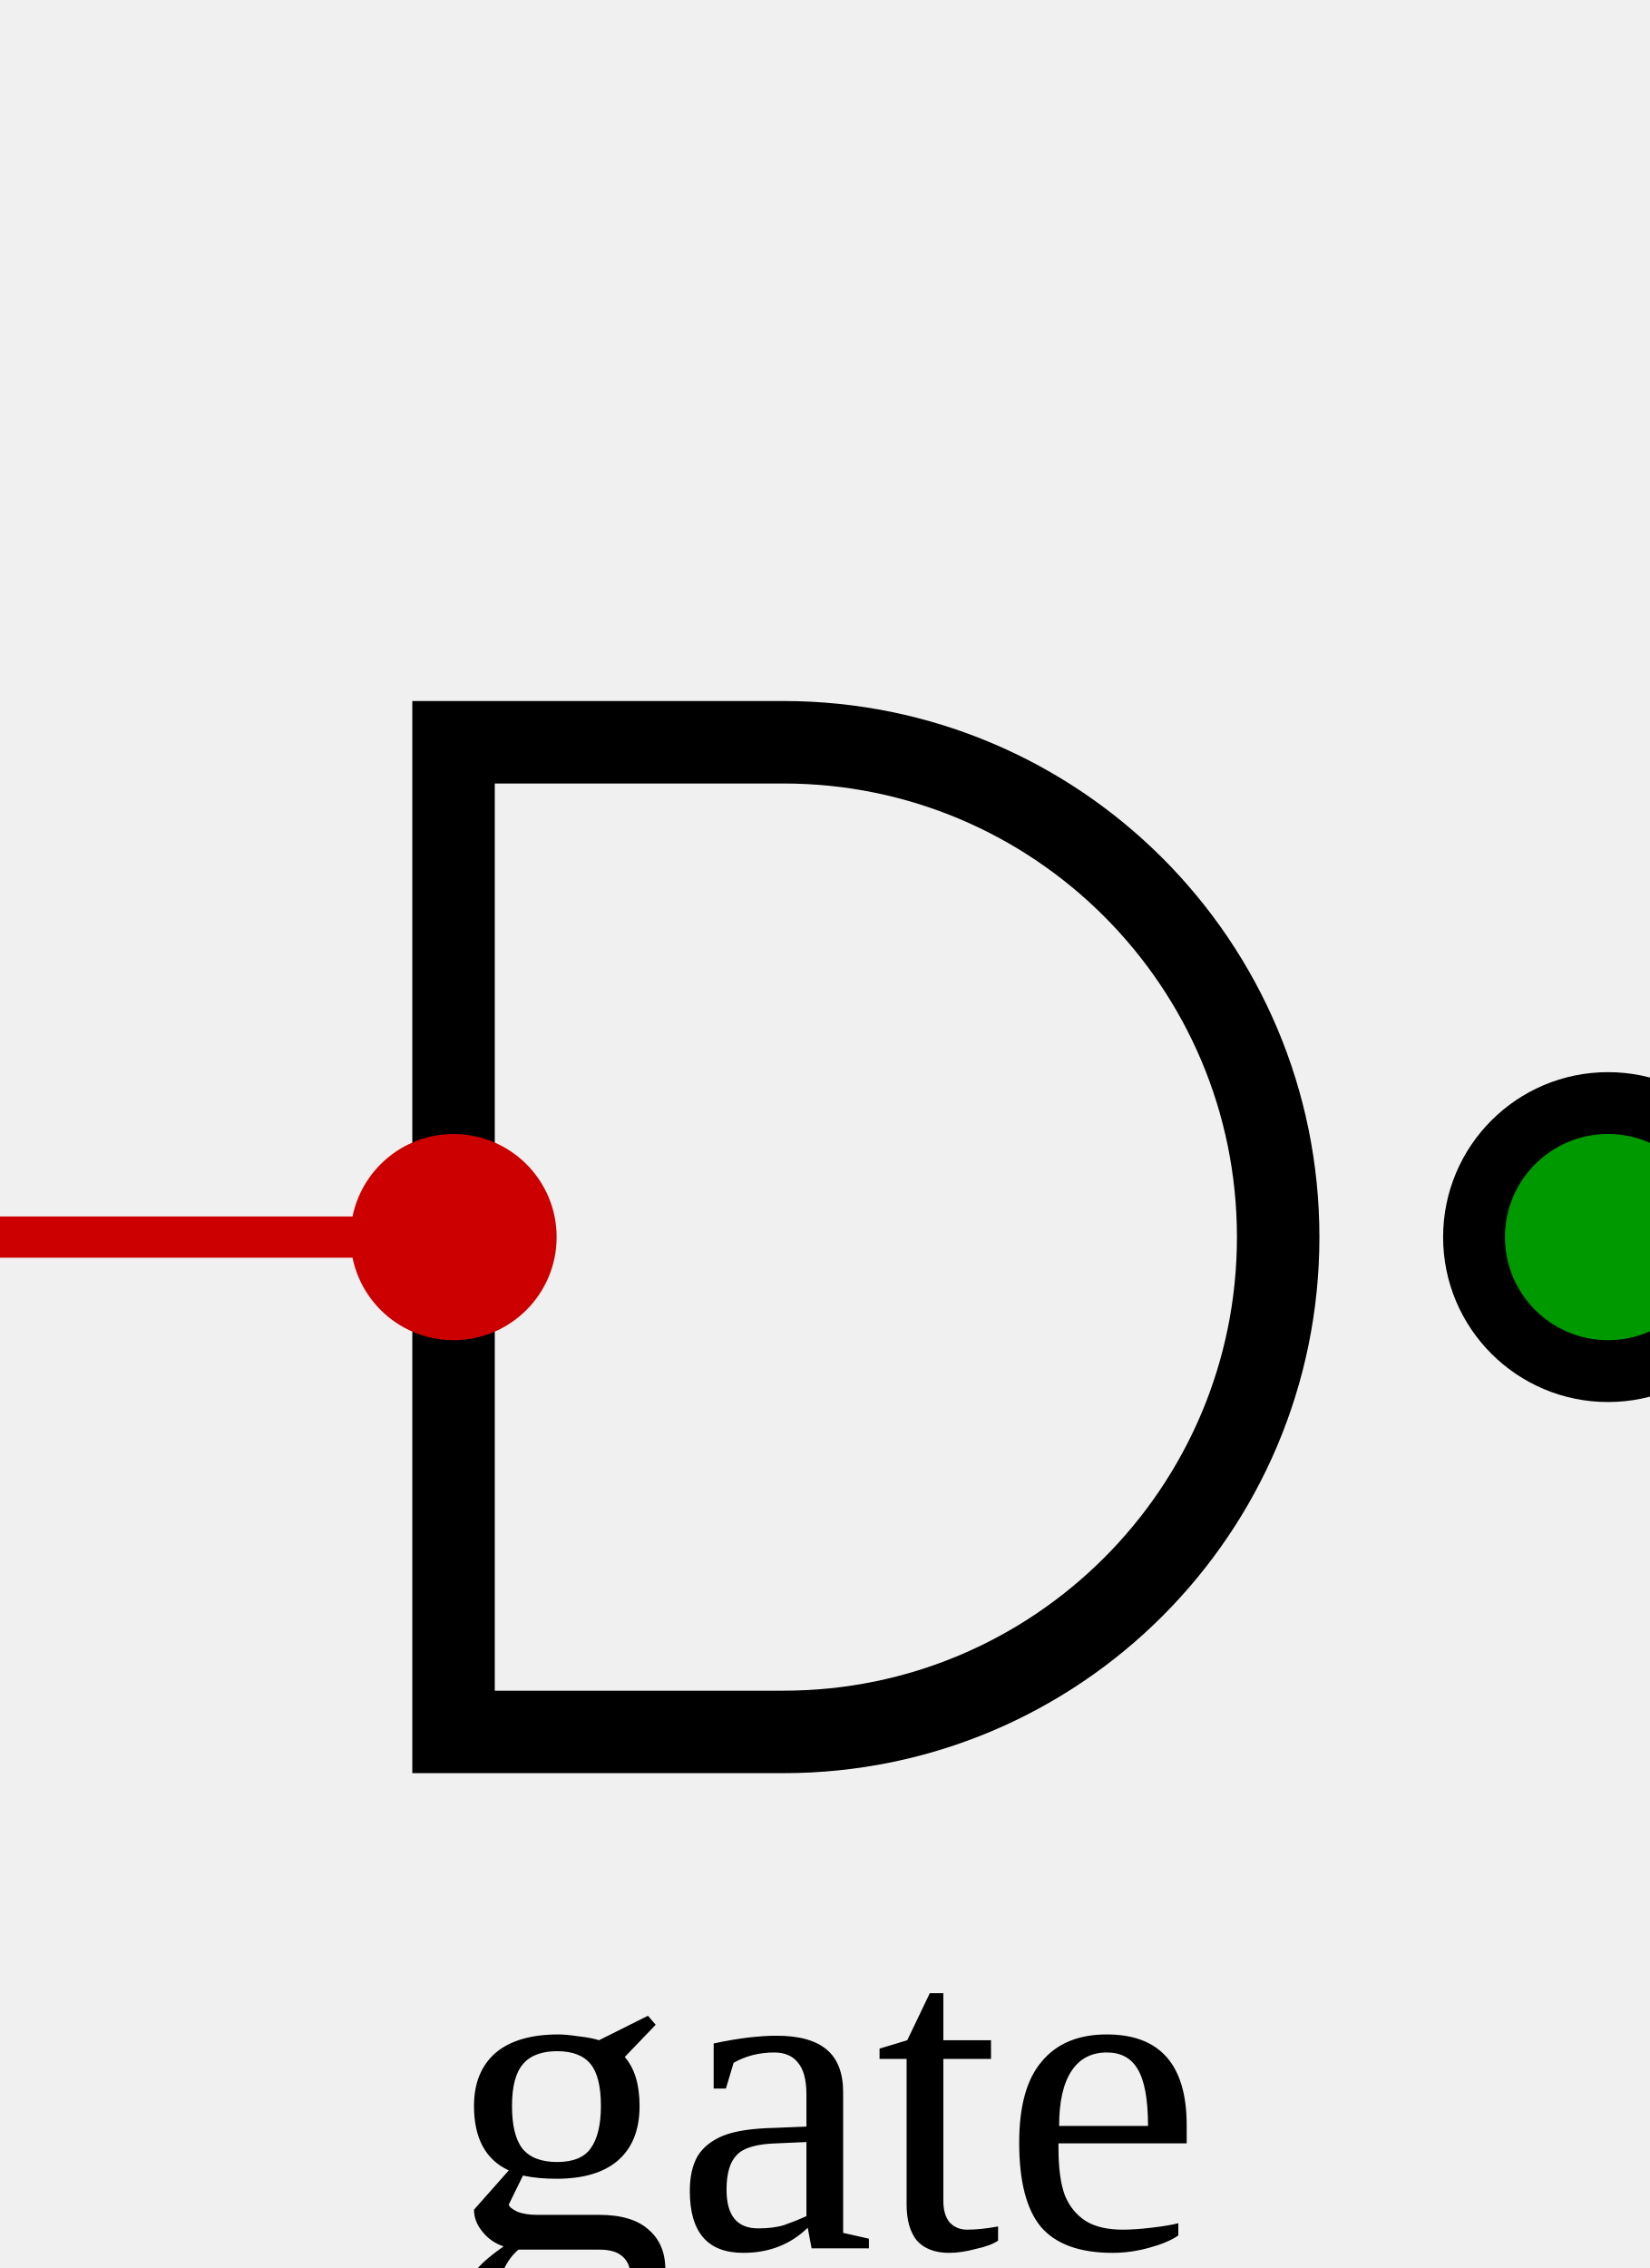
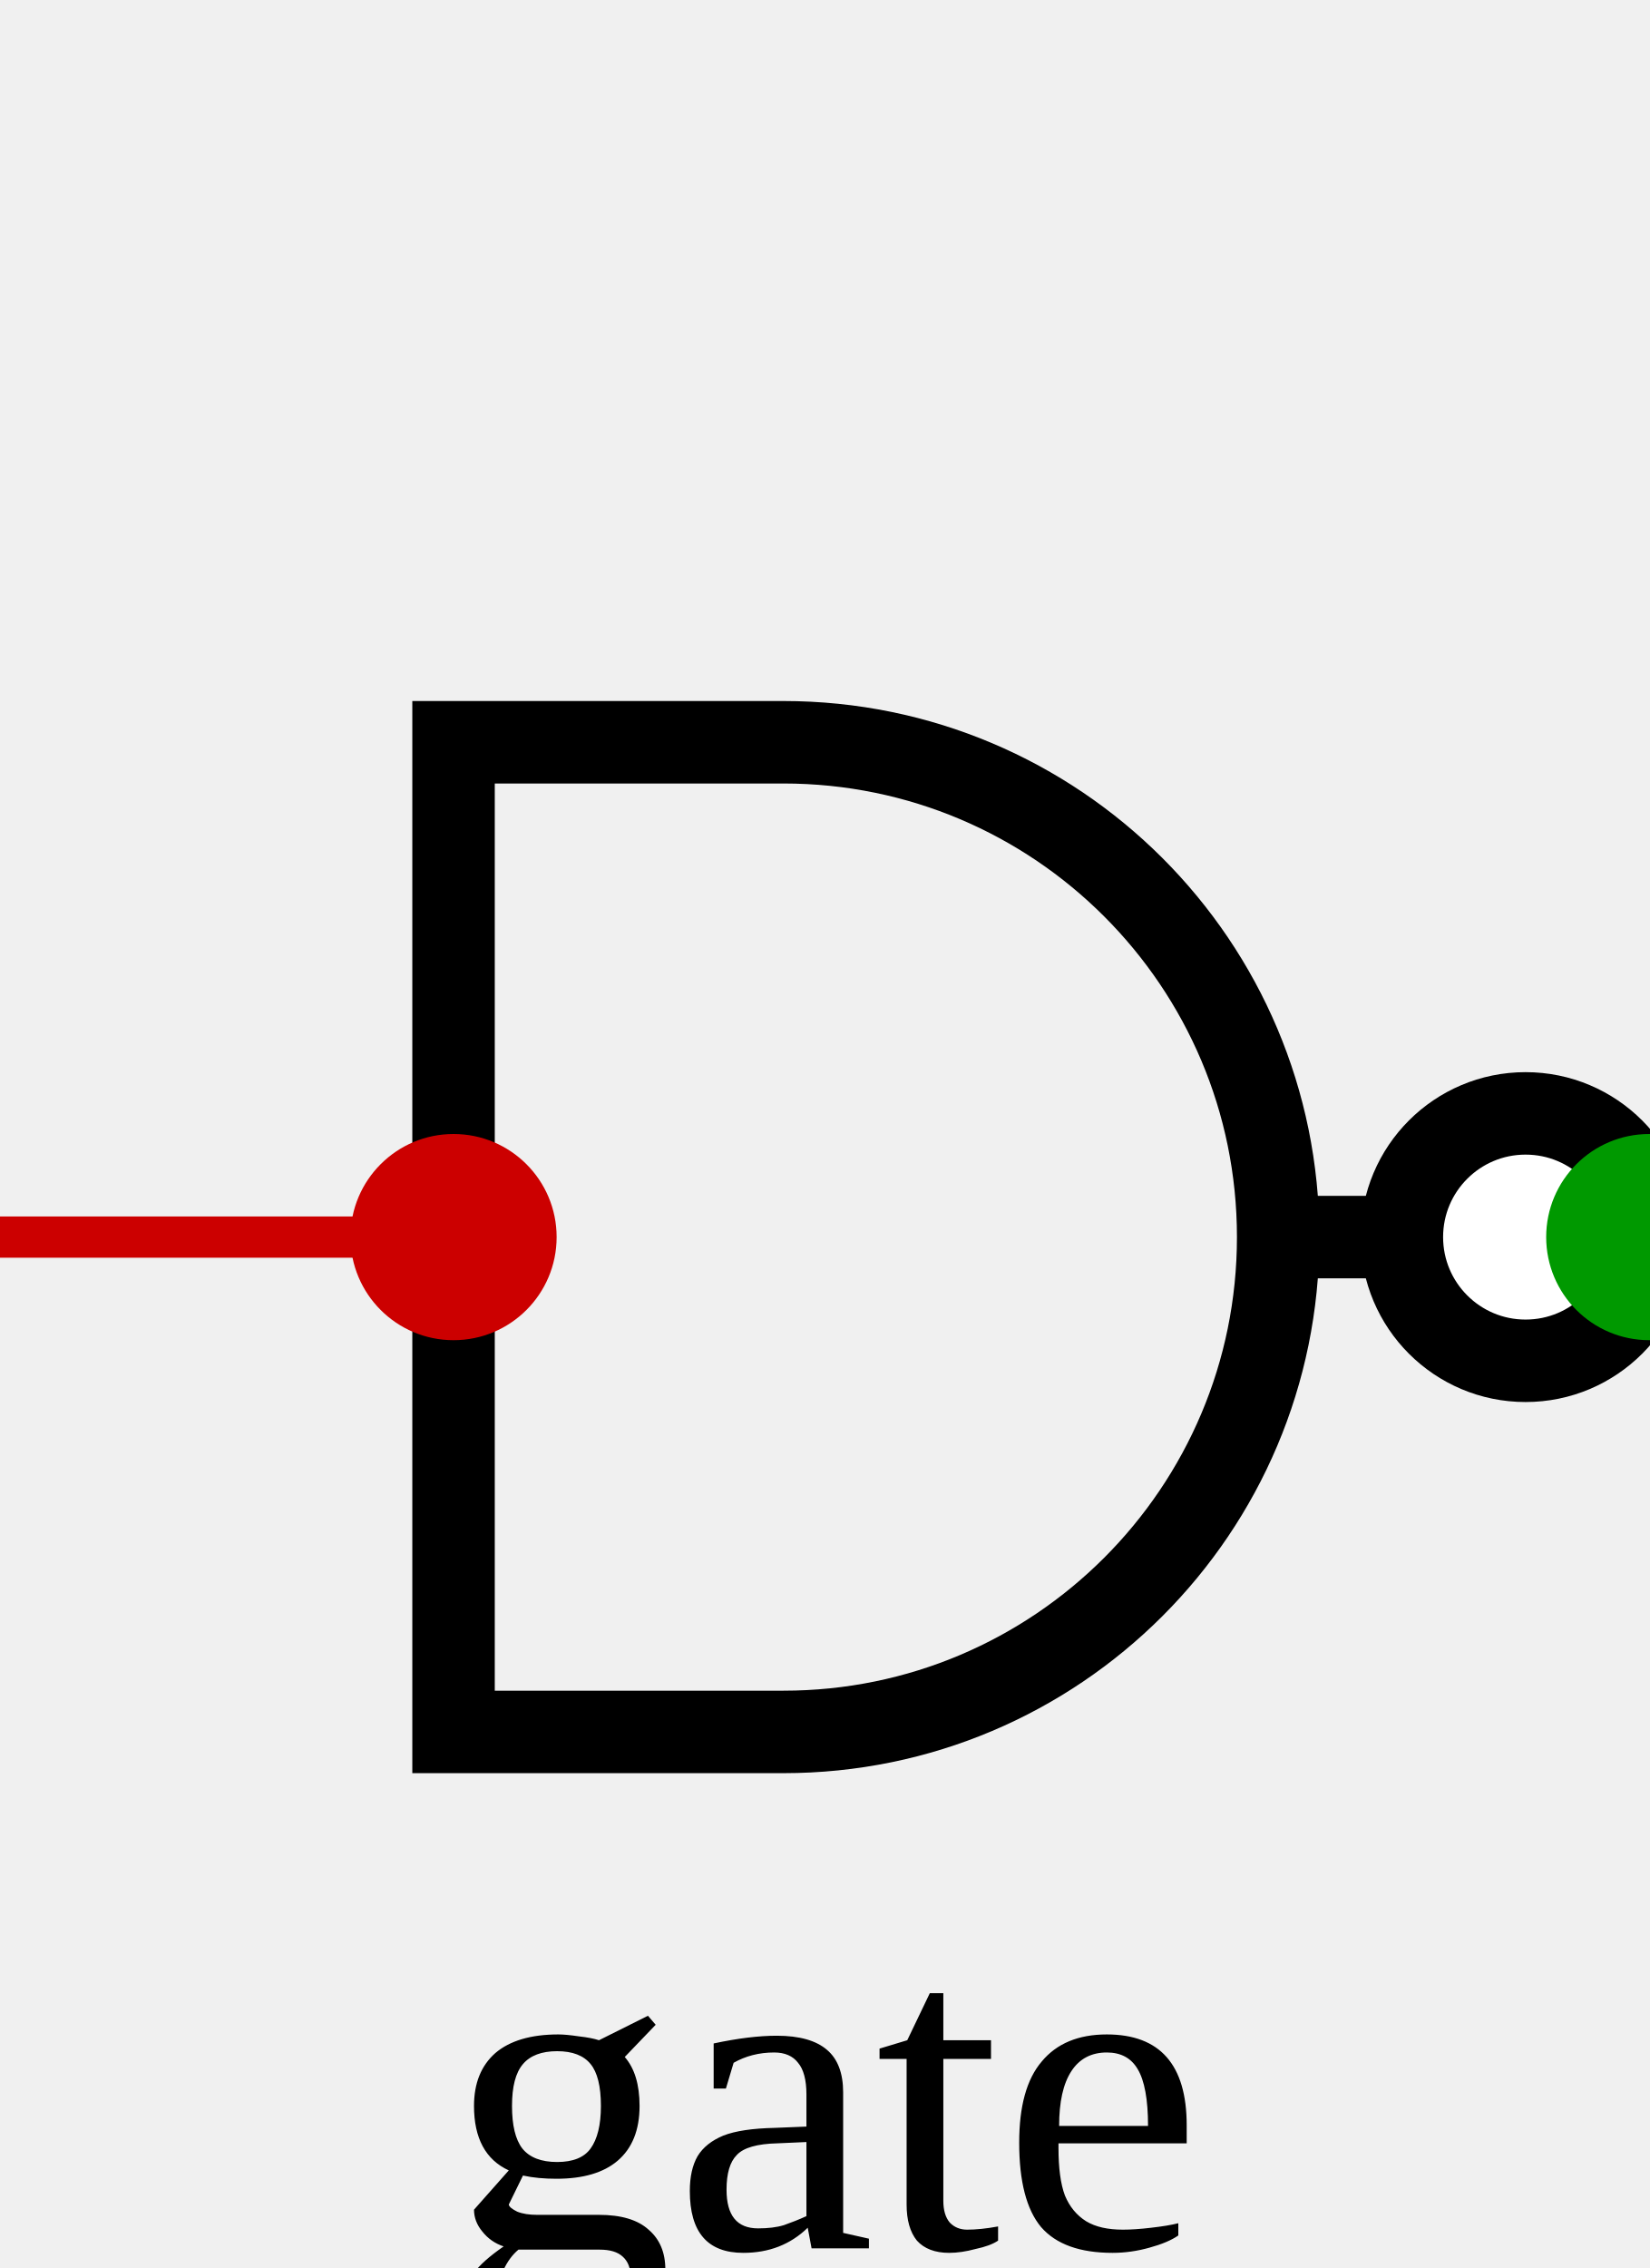
<svg xmlns="http://www.w3.org/2000/svg" width="40" height="55" viewBox="0 0 40 55">
  <path d="M 11 18 L 19 18 A 12 12 0 1 1 19 42 L 11 42 Z" fill="none" stroke="#000000" stroke-width="2" stroke-linejoin="miter" />
-   <circle cx="39" cy="30" r="3" fill="#ffffff" stroke="#000000" stroke-width="2" />
+   <path d="M 31 30 L 34 30" fill="none" stroke="#000000" stroke-width="2" />
+   <circle cx="37" cy="30" r="3" fill="#ffffff" stroke="#000000" stroke-width="2" />
  <line x1="0" y1="30" x2="11" y2="30" stroke="#c00" stroke-width="1" />
  <circle cx="11" cy="30" r="2.5" fill="#c00" />
-   <line x1="39" y1="30" x2="40" y2="30" stroke="#090" stroke-width="1" />
-   <circle cx="39" cy="30" r="2.5" fill="#090" />
+   <line x1="40" y1="30" x2="40" y2="30" stroke="#090" stroke-width="1" />
+   <circle cx="40" cy="30" r="2.5" fill="#090" />
  <text x="20" y="52" font-size="11" fill="#000000" text-anchor="middle" dominant-baseline="middle">gate</text>
</svg>
